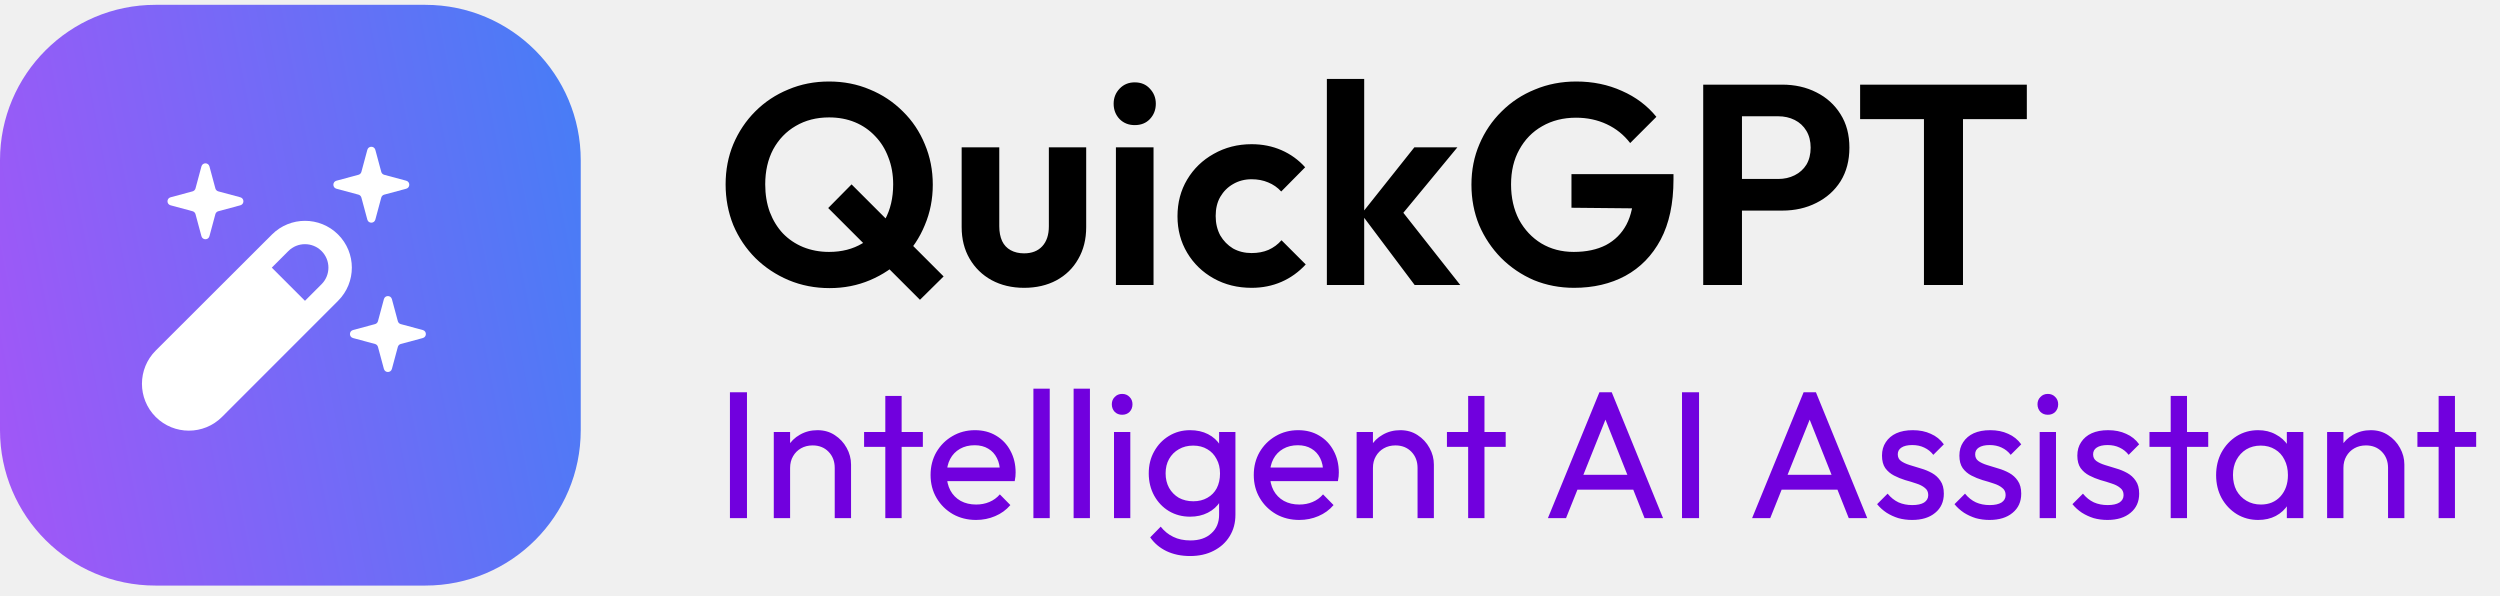
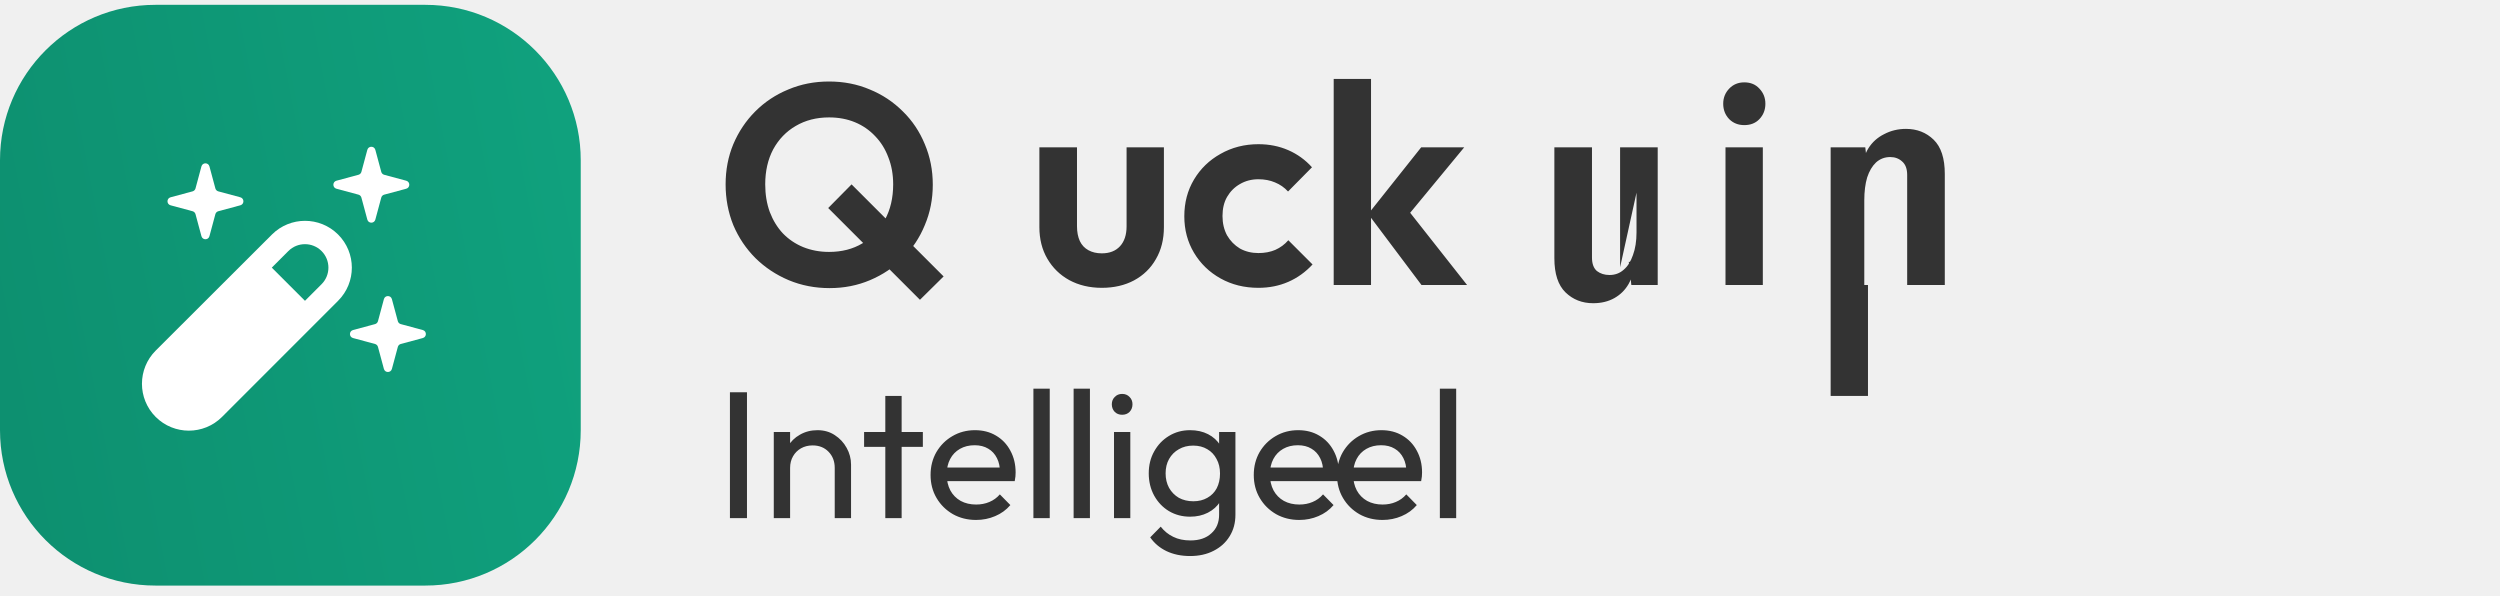
<svg xmlns="http://www.w3.org/2000/svg" width="193" height="46" viewBox="0 0 193 46" fill="none">
-   <path d="M64.047 22.242C62.918 22.242 61.862 22.037 60.879 21.626C59.911 21.215 59.06 20.651 58.327 19.932C57.594 19.199 57.022 18.348 56.611 17.38C56.215 16.397 56.017 15.349 56.017 14.234C56.017 13.119 56.215 12.085 56.611 11.132C57.022 10.164 57.587 9.321 58.305 8.602C59.038 7.869 59.889 7.304 60.857 6.908C61.825 6.497 62.874 6.292 64.003 6.292C65.132 6.292 66.181 6.497 67.149 6.908C68.117 7.304 68.968 7.869 69.701 8.602C70.434 9.321 70.999 10.164 71.395 11.132C71.806 12.1 72.011 13.141 72.011 14.256C72.011 15.371 71.806 16.412 71.395 17.38C70.999 18.348 70.434 19.199 69.701 19.932C68.983 20.651 68.139 21.215 67.171 21.626C66.203 22.037 65.162 22.242 64.047 22.242ZM71.021 23.144L63.937 16.06L65.741 14.234L72.847 21.34L71.021 23.144ZM64.003 19.448C64.986 19.448 65.844 19.228 66.577 18.788C67.325 18.348 67.904 17.739 68.315 16.962C68.74 16.185 68.953 15.275 68.953 14.234C68.953 13.471 68.829 12.775 68.579 12.144C68.344 11.513 68.007 10.971 67.567 10.516C67.127 10.047 66.606 9.687 66.005 9.438C65.404 9.189 64.737 9.064 64.003 9.064C63.035 9.064 62.177 9.284 61.429 9.724C60.696 10.149 60.117 10.751 59.691 11.528C59.281 12.305 59.075 13.207 59.075 14.234C59.075 15.011 59.193 15.723 59.427 16.368C59.676 17.013 60.014 17.563 60.439 18.018C60.879 18.473 61.4 18.825 62.001 19.074C62.617 19.323 63.285 19.448 64.003 19.448ZM79.058 22.22C78.119 22.22 77.283 22.022 76.55 21.626C75.831 21.23 75.267 20.68 74.856 19.976C74.445 19.272 74.24 18.458 74.24 17.534V11.374H77.144V17.468C77.144 17.908 77.217 18.289 77.364 18.612C77.511 18.92 77.731 19.155 78.024 19.316C78.317 19.477 78.662 19.558 79.058 19.558C79.659 19.558 80.129 19.375 80.466 19.008C80.803 18.641 80.972 18.128 80.972 17.468V11.374H83.854V17.534C83.854 18.473 83.649 19.294 83.238 19.998C82.842 20.702 82.277 21.252 81.544 21.648C80.825 22.029 79.997 22.22 79.058 22.22ZM86.149 22V11.374H89.053V22L86.149 22ZM87.601 9.658C87.132 9.658 86.743 9.504 86.435 9.196C86.127 8.873 85.973 8.477 85.973 8.008C85.973 7.553 86.127 7.165 86.435 6.842C86.743 6.519 87.132 6.358 87.601 6.358C88.085 6.358 88.474 6.519 88.767 6.842C89.075 7.165 89.229 7.553 89.229 8.008C89.229 8.477 89.075 8.873 88.767 9.196C88.474 9.504 88.085 9.658 87.601 9.658ZM96.622 22.22C95.537 22.22 94.561 21.978 93.696 21.494C92.831 21.01 92.149 20.35 91.65 19.514C91.151 18.678 90.902 17.739 90.902 16.698C90.902 15.642 91.151 14.696 91.65 13.86C92.149 13.024 92.831 12.364 93.696 11.88C94.576 11.381 95.551 11.132 96.622 11.132C97.458 11.132 98.228 11.286 98.932 11.594C99.636 11.902 100.245 12.342 100.758 12.914L98.91 14.784C98.631 14.476 98.294 14.241 97.898 14.08C97.517 13.919 97.091 13.838 96.622 13.838C96.094 13.838 95.617 13.963 95.192 14.212C94.781 14.447 94.451 14.777 94.202 15.202C93.967 15.613 93.85 16.104 93.85 16.676C93.85 17.233 93.967 17.732 94.202 18.172C94.451 18.597 94.781 18.935 95.192 19.184C95.617 19.419 96.094 19.536 96.622 19.536C97.106 19.536 97.539 19.455 97.92 19.294C98.316 19.118 98.653 18.869 98.932 18.546L100.802 20.416C100.259 21.003 99.636 21.45 98.932 21.758C98.228 22.066 97.458 22.22 96.622 22.22ZM109.21 22L105.096 16.522L109.188 11.374H112.51L107.714 17.182L107.824 15.774L112.73 22H109.21ZM102.434 22V6.094H105.316V22H102.434ZM121.515 22.22C120.415 22.22 119.381 22.022 118.413 21.626C117.46 21.215 116.617 20.643 115.883 19.91C115.165 19.177 114.6 18.333 114.189 17.38C113.793 16.412 113.595 15.371 113.595 14.256C113.595 13.127 113.801 12.085 114.211 11.132C114.622 10.164 115.194 9.321 115.927 8.602C116.661 7.869 117.519 7.304 118.501 6.908C119.484 6.497 120.547 6.292 121.691 6.292C122.967 6.292 124.141 6.534 125.211 7.018C126.282 7.487 127.169 8.155 127.873 9.02L125.849 11.044C125.365 10.413 124.764 9.929 124.045 9.592C123.327 9.255 122.535 9.086 121.669 9.086C120.687 9.086 119.814 9.306 119.051 9.746C118.303 10.171 117.717 10.773 117.291 11.55C116.866 12.313 116.653 13.207 116.653 14.234C116.653 15.261 116.859 16.17 117.269 16.962C117.695 17.739 118.267 18.348 118.985 18.788C119.719 19.228 120.555 19.448 121.493 19.448C122.461 19.448 123.29 19.272 123.979 18.92C124.669 18.553 125.197 18.025 125.563 17.336C125.93 16.632 126.113 15.774 126.113 14.762L128.071 16.104L121.317 16.038V13.442H129.193V13.86C129.193 15.708 128.863 17.255 128.203 18.502C127.543 19.734 126.634 20.665 125.475 21.296C124.331 21.912 123.011 22.22 121.515 22.22ZM133.688 16.258V13.816L137.274 13.816C137.744 13.816 138.169 13.721 138.55 13.53C138.932 13.339 139.232 13.068 139.452 12.716C139.672 12.349 139.782 11.909 139.782 11.396C139.782 10.897 139.672 10.465 139.452 10.098C139.232 9.731 138.932 9.453 138.55 9.262C138.169 9.071 137.744 8.976 137.274 8.976L133.688 8.976V6.534H137.582C138.565 6.534 139.445 6.732 140.222 7.128C141.014 7.524 141.638 8.089 142.092 8.822C142.547 9.541 142.774 10.399 142.774 11.396C142.774 12.393 142.547 13.259 142.092 13.992C141.638 14.711 141.014 15.268 140.222 15.664C139.445 16.06 138.565 16.258 137.582 16.258H133.688ZM131.488 22V6.534H134.48V22H131.488ZM148.529 22V6.864H151.543V22L148.529 22ZM143.601 9.196V6.534H156.471V9.196H143.601Z" fill="black" />
-   <path d="M56.351 40V30.284H57.667V40H56.351ZM64.441 40V36.122C64.441 35.618 64.282 35.203 63.965 34.876C63.647 34.549 63.236 34.386 62.733 34.386C62.397 34.386 62.098 34.461 61.837 34.61C61.575 34.759 61.37 34.965 61.221 35.226C61.071 35.487 60.996 35.786 60.996 36.122L60.478 35.828C60.478 35.324 60.59 34.876 60.815 34.484C61.038 34.092 61.351 33.784 61.752 33.56C62.154 33.327 62.606 33.21 63.111 33.21C63.614 33.21 64.058 33.336 64.441 33.588C64.832 33.84 65.141 34.171 65.365 34.582C65.588 34.983 65.701 35.413 65.701 35.87V40H64.441ZM59.736 40V33.35H60.996V40H59.736ZM68.346 40V30.564H69.606V40H68.346ZM66.708 34.498V33.35H71.244V34.498H66.708ZM75.354 40.14C74.691 40.14 74.094 39.991 73.562 39.692C73.03 39.384 72.61 38.969 72.302 38.446C71.994 37.923 71.84 37.331 71.84 36.668C71.84 36.015 71.989 35.427 72.288 34.904C72.596 34.381 73.006 33.971 73.52 33.672C74.042 33.364 74.626 33.21 75.27 33.21C75.886 33.21 76.427 33.35 76.894 33.63C77.37 33.91 77.738 34.297 78 34.792C78.27 35.287 78.406 35.847 78.406 36.472C78.406 36.565 78.401 36.668 78.392 36.78C78.382 36.883 78.364 37.004 78.336 37.144H72.722V36.094H77.664L77.202 36.5C77.202 36.052 77.122 35.674 76.964 35.366C76.805 35.049 76.581 34.806 76.292 34.638C76.002 34.461 75.652 34.372 75.242 34.372C74.812 34.372 74.434 34.465 74.108 34.652C73.781 34.839 73.529 35.1 73.352 35.436C73.174 35.772 73.086 36.169 73.086 36.626C73.086 37.093 73.179 37.503 73.366 37.858C73.552 38.203 73.818 38.474 74.164 38.67C74.509 38.857 74.906 38.95 75.354 38.95C75.727 38.95 76.068 38.885 76.376 38.754C76.693 38.623 76.964 38.427 77.188 38.166L78 38.992C77.682 39.365 77.29 39.65 76.824 39.846C76.366 40.042 75.876 40.14 75.354 40.14ZM79.779 40V30.004H81.04V40H79.779ZM82.883 40V30.004H84.143V40H82.883ZM86.001 40V33.35H87.26V40H86.001ZM86.63 32.02C86.397 32.02 86.206 31.945 86.056 31.796C85.907 31.637 85.832 31.441 85.832 31.208C85.832 30.984 85.907 30.797 86.056 30.648C86.206 30.489 86.397 30.41 86.63 30.41C86.864 30.41 87.055 30.489 87.204 30.648C87.354 30.797 87.428 30.984 87.428 31.208C87.428 31.441 87.354 31.637 87.204 31.796C87.055 31.945 86.864 32.02 86.63 32.02ZM91.875 42.926C91.194 42.926 90.587 42.8 90.055 42.548C89.533 42.296 89.113 41.941 88.795 41.484L89.607 40.658C89.878 41.003 90.2 41.265 90.573 41.442C90.947 41.629 91.39 41.722 91.903 41.722C92.585 41.722 93.121 41.54 93.513 41.176C93.915 40.821 94.115 40.341 94.115 39.734V38.082L94.339 36.584L94.115 35.1V33.35H95.375V39.734C95.375 40.369 95.226 40.924 94.927 41.4C94.638 41.876 94.227 42.249 93.695 42.52C93.173 42.791 92.566 42.926 91.875 42.926ZM91.875 39.888C91.269 39.888 90.723 39.743 90.237 39.454C89.761 39.165 89.383 38.768 89.103 38.264C88.823 37.751 88.683 37.177 88.683 36.542C88.683 35.907 88.823 35.343 89.103 34.848C89.383 34.344 89.761 33.947 90.237 33.658C90.723 33.359 91.269 33.21 91.875 33.21C92.398 33.21 92.86 33.313 93.261 33.518C93.663 33.723 93.98 34.013 94.213 34.386C94.456 34.75 94.587 35.179 94.605 35.674V37.438C94.577 37.923 94.442 38.353 94.199 38.726C93.966 39.09 93.649 39.375 93.247 39.58C92.846 39.785 92.389 39.888 91.875 39.888ZM92.127 38.698C92.538 38.698 92.897 38.609 93.205 38.432C93.523 38.255 93.765 38.007 93.933 37.69C94.101 37.363 94.185 36.985 94.185 36.556C94.185 36.127 94.097 35.753 93.919 35.436C93.751 35.109 93.513 34.857 93.205 34.68C92.897 34.493 92.533 34.4 92.113 34.4C91.693 34.4 91.325 34.493 91.007 34.68C90.69 34.857 90.438 35.109 90.251 35.436C90.074 35.753 89.985 36.122 89.985 36.542C89.985 36.962 90.074 37.335 90.251 37.662C90.438 37.989 90.69 38.245 91.007 38.432C91.334 38.609 91.707 38.698 92.127 38.698ZM100.305 40.14C99.642 40.14 99.045 39.991 98.513 39.692C97.981 39.384 97.561 38.969 97.253 38.446C96.945 37.923 96.791 37.331 96.791 36.668C96.791 36.015 96.94 35.427 97.239 34.904C97.547 34.381 97.957 33.971 98.471 33.672C98.993 33.364 99.577 33.21 100.221 33.21C100.837 33.21 101.378 33.35 101.845 33.63C102.321 33.91 102.689 34.297 102.951 34.792C103.221 35.287 103.357 35.847 103.357 36.472C103.357 36.565 103.352 36.668 103.343 36.78C103.333 36.883 103.315 37.004 103.287 37.144H97.673V36.094H102.615L102.153 36.5C102.153 36.052 102.073 35.674 101.915 35.366C101.756 35.049 101.532 34.806 101.243 34.638C100.953 34.461 100.603 34.372 100.193 34.372C99.763 34.372 99.385 34.465 99.059 34.652C98.732 34.839 98.48 35.1 98.303 35.436C98.125 35.772 98.037 36.169 98.037 36.626C98.037 37.093 98.13 37.503 98.317 37.858C98.503 38.203 98.769 38.474 99.115 38.67C99.46 38.857 99.857 38.95 100.305 38.95C100.678 38.95 101.019 38.885 101.327 38.754C101.644 38.623 101.915 38.427 102.139 38.166L102.951 38.992C102.633 39.365 102.241 39.65 101.775 39.846C101.317 40.042 100.827 40.14 100.305 40.14ZM109.435 40V36.122C109.435 35.618 109.276 35.203 108.959 34.876C108.641 34.549 108.231 34.386 107.727 34.386C107.391 34.386 107.092 34.461 106.831 34.61C106.569 34.759 106.364 34.965 106.215 35.226C106.065 35.487 105.991 35.786 105.991 36.122L105.473 35.828C105.473 35.324 105.585 34.876 105.809 34.484C106.033 34.092 106.345 33.784 106.747 33.56C107.148 33.327 107.601 33.21 108.105 33.21C108.609 33.21 109.052 33.336 109.435 33.588C109.827 33.84 110.135 34.171 110.359 34.582C110.583 34.983 110.695 35.413 110.695 35.87V40H109.435ZM104.731 40V33.35H105.991V40H104.731ZM113.341 40V30.564H114.601V40H113.341ZM111.703 34.498V33.35H116.239V34.498H111.703ZM119.498 40L123.474 30.284H124.426L128.388 40H126.96L123.698 31.782H124.188L120.898 40H119.498ZM121.388 37.802V36.654H126.498V37.802H121.388ZM129.851 40V30.284H131.167V40H129.851ZM135.262 40L139.238 30.284H140.19L144.152 40H142.724L139.462 31.782H139.952L136.662 40H135.262ZM137.152 37.802V36.654H142.262V37.802H137.152ZM147.614 40.14C147.241 40.14 146.886 40.093 146.55 40C146.224 39.897 145.92 39.757 145.64 39.58C145.36 39.393 145.118 39.174 144.912 38.922L145.724 38.11C145.967 38.409 146.247 38.633 146.564 38.782C146.882 38.922 147.236 38.992 147.628 38.992C148.02 38.992 148.324 38.927 148.538 38.796C148.753 38.656 148.86 38.465 148.86 38.222C148.86 37.979 148.772 37.793 148.594 37.662C148.426 37.522 148.207 37.41 147.936 37.326C147.666 37.233 147.376 37.144 147.068 37.06C146.77 36.967 146.485 36.85 146.214 36.71C145.944 36.57 145.72 36.379 145.542 36.136C145.374 35.893 145.29 35.571 145.29 35.17C145.29 34.769 145.388 34.423 145.584 34.134C145.78 33.835 146.051 33.607 146.396 33.448C146.751 33.289 147.176 33.21 147.67 33.21C148.193 33.21 148.655 33.303 149.056 33.49C149.467 33.667 149.803 33.938 150.064 34.302L149.252 35.114C149.066 34.871 148.832 34.685 148.552 34.554C148.282 34.423 147.974 34.358 147.628 34.358C147.264 34.358 146.984 34.423 146.788 34.554C146.602 34.675 146.508 34.848 146.508 35.072C146.508 35.296 146.592 35.469 146.76 35.59C146.928 35.711 147.148 35.814 147.418 35.898C147.698 35.982 147.988 36.071 148.286 36.164C148.585 36.248 148.87 36.365 149.14 36.514C149.411 36.663 149.63 36.864 149.798 37.116C149.976 37.368 150.064 37.699 150.064 38.11C150.064 38.735 149.84 39.23 149.392 39.594C148.954 39.958 148.361 40.14 147.614 40.14ZM153.589 40.14C153.215 40.14 152.861 40.093 152.525 40C152.198 39.897 151.895 39.757 151.615 39.58C151.335 39.393 151.092 39.174 150.887 38.922L151.699 38.11C151.941 38.409 152.221 38.633 152.539 38.782C152.856 38.922 153.211 38.992 153.603 38.992C153.995 38.992 154.298 38.927 154.513 38.796C154.727 38.656 154.835 38.465 154.835 38.222C154.835 37.979 154.746 37.793 154.569 37.662C154.401 37.522 154.181 37.41 153.911 37.326C153.64 37.233 153.351 37.144 153.043 37.06C152.744 36.967 152.459 36.85 152.189 36.71C151.918 36.57 151.694 36.379 151.517 36.136C151.349 35.893 151.265 35.571 151.265 35.17C151.265 34.769 151.363 34.423 151.559 34.134C151.755 33.835 152.025 33.607 152.371 33.448C152.725 33.289 153.15 33.21 153.645 33.21C154.167 33.21 154.629 33.303 155.031 33.49C155.441 33.667 155.777 33.938 156.039 34.302L155.227 35.114C155.04 34.871 154.807 34.685 154.527 34.554C154.256 34.423 153.948 34.358 153.603 34.358C153.239 34.358 152.959 34.423 152.763 34.554C152.576 34.675 152.483 34.848 152.483 35.072C152.483 35.296 152.567 35.469 152.735 35.59C152.903 35.711 153.122 35.814 153.393 35.898C153.673 35.982 153.962 36.071 154.261 36.164C154.559 36.248 154.844 36.365 155.115 36.514C155.385 36.663 155.605 36.864 155.773 37.116C155.95 37.368 156.039 37.699 156.039 38.11C156.039 38.735 155.815 39.23 155.367 39.594C154.928 39.958 154.335 40.14 153.589 40.14ZM157.463 40V33.35H158.723V40H157.463ZM158.093 32.02C157.86 32.02 157.669 31.945 157.519 31.796C157.37 31.637 157.295 31.441 157.295 31.208C157.295 30.984 157.37 30.797 157.519 30.648C157.669 30.489 157.86 30.41 158.093 30.41C158.327 30.41 158.518 30.489 158.667 30.648C158.817 30.797 158.891 30.984 158.891 31.208C158.891 31.441 158.817 31.637 158.667 31.796C158.518 31.945 158.327 32.02 158.093 32.02ZM162.694 40.14C162.321 40.14 161.966 40.093 161.63 40C161.304 39.897 161 39.757 160.72 39.58C160.44 39.393 160.198 39.174 159.992 38.922L160.804 38.11C161.047 38.409 161.327 38.633 161.644 38.782C161.962 38.922 162.316 38.992 162.708 38.992C163.1 38.992 163.404 38.927 163.618 38.796C163.833 38.656 163.94 38.465 163.94 38.222C163.94 37.979 163.852 37.793 163.674 37.662C163.506 37.522 163.287 37.41 163.016 37.326C162.746 37.233 162.456 37.144 162.148 37.06C161.85 36.967 161.565 36.85 161.294 36.71C161.024 36.57 160.8 36.379 160.622 36.136C160.454 35.893 160.37 35.571 160.37 35.17C160.37 34.769 160.468 34.423 160.664 34.134C160.86 33.835 161.131 33.607 161.476 33.448C161.831 33.289 162.256 33.21 162.75 33.21C163.273 33.21 163.735 33.303 164.136 33.49C164.547 33.667 164.883 33.938 165.144 34.302L164.332 35.114C164.146 34.871 163.912 34.685 163.632 34.554C163.362 34.423 163.054 34.358 162.708 34.358C162.344 34.358 162.064 34.423 161.868 34.554C161.682 34.675 161.588 34.848 161.588 35.072C161.588 35.296 161.672 35.469 161.84 35.59C162.008 35.711 162.228 35.814 162.498 35.898C162.778 35.982 163.068 36.071 163.366 36.164C163.665 36.248 163.95 36.365 164.22 36.514C164.491 36.663 164.71 36.864 164.878 37.116C165.056 37.368 165.144 37.699 165.144 38.11C165.144 38.735 164.92 39.23 164.472 39.594C164.034 39.958 163.441 40.14 162.694 40.14ZM167.577 40V30.564H168.837V40H167.577ZM165.939 34.498V33.35H170.475V34.498H165.939ZM174.332 40.14C173.725 40.14 173.175 39.991 172.68 39.692C172.185 39.384 171.793 38.969 171.504 38.446C171.224 37.923 171.084 37.335 171.084 36.682C171.084 36.029 171.224 35.441 171.504 34.918C171.793 34.395 172.181 33.98 172.666 33.672C173.161 33.364 173.716 33.21 174.332 33.21C174.836 33.21 175.284 33.317 175.676 33.532C176.077 33.737 176.399 34.027 176.642 34.4C176.885 34.764 177.02 35.189 177.048 35.674V37.676C177.02 38.152 176.885 38.577 176.642 38.95C176.409 39.323 176.091 39.617 175.69 39.832C175.298 40.037 174.845 40.14 174.332 40.14ZM174.542 38.95C175.167 38.95 175.671 38.74 176.054 38.32C176.437 37.891 176.628 37.345 176.628 36.682C176.628 36.225 176.539 35.828 176.362 35.492C176.194 35.147 175.951 34.881 175.634 34.694C175.317 34.498 174.948 34.4 174.528 34.4C174.108 34.4 173.735 34.498 173.408 34.694C173.091 34.89 172.839 35.161 172.652 35.506C172.475 35.842 172.386 36.229 172.386 36.668C172.386 37.116 172.475 37.513 172.652 37.858C172.839 38.194 173.095 38.46 173.422 38.656C173.749 38.852 174.122 38.95 174.542 38.95ZM176.544 40V38.208L176.782 36.584L176.544 34.974V33.35H177.818V40H176.544ZM184.357 40V36.122C184.357 35.618 184.198 35.203 183.881 34.876C183.563 34.549 183.153 34.386 182.649 34.386C182.313 34.386 182.014 34.461 181.753 34.61C181.491 34.759 181.286 34.965 181.137 35.226C180.987 35.487 180.913 35.786 180.913 36.122L180.395 35.828C180.395 35.324 180.507 34.876 180.731 34.484C180.955 34.092 181.267 33.784 181.669 33.56C182.07 33.327 182.523 33.21 183.027 33.21C183.531 33.21 183.974 33.336 184.357 33.588C184.749 33.84 185.057 34.171 185.281 34.582C185.505 34.983 185.617 35.413 185.617 35.87V40H184.357ZM179.653 40V33.35H180.913V40H179.653ZM188.262 40V30.564H189.522V40H188.262ZM186.624 34.498V33.35H191.16V34.498H186.624Z" fill="#7100DE" />
+   <path d="M64.047 22.242C62.918 22.242 61.862 22.037 60.879 21.626C59.911 21.215 59.06 20.651 58.327 19.932C57.594 19.199 57.022 18.348 56.611 17.38C56.215 16.397 56.017 15.349 56.017 14.234C56.017 13.119 56.215 12.085 56.611 11.132C57.022 10.164 57.587 9.321 58.305 8.602C59.038 7.869 59.889 7.304 60.857 6.908C61.825 6.497 62.874 6.292 64.003 6.292C65.132 6.292 66.181 6.497 67.149 6.908C68.117 7.304 68.968 7.869 69.701 8.602C70.434 9.321 70.999 10.164 71.395 11.132C71.806 12.1 72.011 13.141 72.011 14.256C72.011 15.371 71.806 16.412 71.395 17.38C70.999 18.348 70.434 19.199 69.701 19.932C68.983 20.651 68.139 21.215 67.171 21.626C66.203 22.037 65.162 22.242 64.047 22.242ZM71.021 23.144L63.937 16.06L65.741 14.234L72.847 21.34L71.021 23.144ZM64.003 19.448C64.986 19.448 65.844 19.228 66.577 18.788C67.325 18.348 67.904 17.739 68.315 16.962C68.74 16.185 68.953 15.275 68.953 14.234C68.953 13.471 68.829 12.775 68.579 12.144C68.344 11.513 68.007 10.971 67.567 10.516C67.127 10.047 66.606 9.687 66.005 9.438C65.404 9.189 64.737 9.064 64.003 9.064C63.035 9.064 62.177 9.284 61.429 9.724C60.696 10.149 60.117 10.751 59.691 11.528C59.281 12.305 59.075 13.207 59.075 14.234C59.075 15.011 59.193 15.723 59.427 16.368C59.676 17.013 60.014 17.563 60.439 18.018C60.879 18.473 61.4 18.825 62.001 19.074C62.617 19.323 63.285 19.448 64.003 19.448ZM85.058 22.22C84.119 22.22 83.283 22.022 82.55 21.626C81.831 21.23 81.267 20.68 80.856 19.976C80.445 19.272 80.24 18.458 80.24 17.534V11.374H83.144V17.468C83.144 17.908 83.217 18.289 83.364 18.612C83.511 18.92 83.731 19.155 84.024 19.316C84.317 19.477 84.662 19.558 85.058 19.558C85.659 19.558 86.129 19.375 86.466 19.008C86.803 18.641 86.972 18.128 86.972 17.468V11.374H89.854V17.534C89.854 18.473 89.649 19.294 89.238 19.998C88.842 20.702 88.277 21.252 87.544 21.648C86.825 22.029 85.997 22.22 85.058 22.22ZM97.149 22.22C96.064 22.22 95.088 21.978 94.223 21.494C93.358 21.01 92.676 20.35 92.177 19.514C91.678 18.678 91.429 17.739 91.429 16.698C91.429 15.642 91.678 14.696 92.177 13.86C92.676 13.024 93.358 12.364 94.223 11.88C95.103 11.381 96.078 11.132 97.149 11.132C97.985 11.132 98.755 11.286 99.459 11.594C100.163 11.902 100.772 12.342 101.285 12.914L99.437 14.784C99.158 14.476 98.821 14.241 98.425 14.08C98.044 13.919 97.618 13.838 97.149 13.838C96.621 13.838 96.144 13.963 95.719 14.212C95.308 14.447 94.978 14.777 94.729 15.202C94.494 15.613 94.377 16.104 94.377 16.676C94.377 17.233 94.494 17.732 94.729 18.172C94.978 18.597 95.308 18.935 95.719 19.184C96.144 19.419 96.621 19.536 97.149 19.536C97.633 19.536 98.066 19.455 98.447 19.294C98.843 19.118 99.18 18.869 99.459 18.546L101.329 20.416C100.786 21.003 100.163 21.45 99.459 21.758C98.755 22.066 97.985 22.22 97.149 22.22ZM109.737 22L105.623 16.522L109.715 11.374H113.037L108.241 17.182L108.351 15.774L113.257 22H109.737ZM102.961 22V6.094H105.843V22H102.961ZM125.071 20.636V11.374H127.975V22H125.939L125.741 20.218H126.137C126.137 20.863 126.003 21.428 125.735 21.912C125.467 22.381 125.099 22.748 124.631 23.012C124.163 23.276 123.617 23.408 122.993 23.408C122.142 23.408 121.43 23.129 120.857 22.572C120.284 22.015 119.997 21.135 119.997 19.932V11.374H122.901V19.888C122.901 20.357 123.027 20.702 123.279 20.922C123.546 21.127 123.87 21.23 124.251 21.23C124.676 21.23 125.037 21.098 125.337 20.834C125.652 20.57 125.894 20.191 126.063 19.696C126.247 19.201 126.339 18.612 126.339 17.938V11.374H127.109L125.071 20.636ZM133.208 22V11.374H136.09V22H133.208ZM134.66 9.658C134.191 9.658 133.802 9.504 133.494 9.196C133.186 8.873 133.032 8.477 133.032 8.008C133.032 7.553 133.186 7.165 133.494 6.842C133.802 6.519 134.191 6.358 134.66 6.358C135.144 6.358 135.533 6.519 135.826 6.842C136.134 7.165 136.288 7.553 136.288 8.008C136.288 8.477 136.134 8.873 135.826 9.196C135.533 9.504 135.144 9.658 134.66 9.658ZM144.208 22V30.564H141.326V11.374H144L144.198 13.112H143.802C143.802 12.467 143.95 11.909 144.246 11.44C144.542 10.971 144.947 10.609 145.459 10.354C145.971 10.085 146.532 9.95 147.142 9.95C147.993 9.95 148.705 10.229 149.278 10.786C149.851 11.343 150.138 12.223 150.138 13.426V22H147.234V13.51C147.234 13.041 147.108 12.696 146.856 12.476C146.604 12.241 146.295 12.124 145.929 12.124C145.504 12.124 145.137 12.263 144.828 12.542C144.534 12.821 144.306 13.207 144.144 13.702C143.997 14.197 143.923 14.787 143.923 15.472V22H143.153L144.208 22Z" fill="#333333" />
+   <path d="M56.351 40V30.284H57.667V40H56.351ZM64.441 40V36.122C64.441 35.618 64.282 35.203 63.965 34.876C63.647 34.549 63.236 34.386 62.733 34.386C62.397 34.386 62.098 34.461 61.837 34.61C61.575 34.759 61.37 34.965 61.221 35.226C61.071 35.487 60.996 35.786 60.996 36.122L60.478 35.828C60.478 35.324 60.59 34.876 60.815 34.484C61.038 34.092 61.351 33.784 61.752 33.56C62.154 33.327 62.606 33.21 63.111 33.21C63.614 33.21 64.058 33.336 64.441 33.588C64.832 33.84 65.141 34.171 65.365 34.582C65.588 34.983 65.701 35.413 65.701 35.87V40H64.441ZM59.736 40V33.35H60.996V40H59.736ZM68.346 40V30.564H69.606V40H68.346ZM66.708 34.498V33.35H71.244V34.498H66.708ZM75.354 40.14C74.691 40.14 74.094 39.991 73.562 39.692C73.03 39.384 72.61 38.969 72.302 38.446C71.994 37.923 71.84 37.331 71.84 36.668C71.84 36.015 71.989 35.427 72.288 34.904C72.596 34.381 73.006 33.971 73.52 33.672C74.042 33.364 74.626 33.21 75.27 33.21C75.886 33.21 76.427 33.35 76.894 33.63C77.37 33.91 77.738 34.297 78 34.792C78.27 35.287 78.406 35.847 78.406 36.472C78.406 36.565 78.401 36.668 78.392 36.78C78.382 36.883 78.364 37.004 78.336 37.144H72.722V36.094H77.664L77.202 36.5C77.202 36.052 77.122 35.674 76.964 35.366C76.805 35.049 76.581 34.806 76.292 34.638C76.002 34.461 75.652 34.372 75.242 34.372C74.812 34.372 74.434 34.465 74.108 34.652C73.781 34.839 73.529 35.1 73.352 35.436C73.174 35.772 73.086 36.169 73.086 36.626C73.086 37.093 73.179 37.503 73.366 37.858C73.552 38.203 73.818 38.474 74.164 38.67C74.509 38.857 74.906 38.95 75.354 38.95C75.727 38.95 76.068 38.885 76.376 38.754C76.693 38.623 76.964 38.427 77.188 38.166L78 38.992C77.682 39.365 77.29 39.65 76.824 39.846C76.366 40.042 75.876 40.14 75.354 40.14ZM79.779 40V30.004H81.04V40H79.779ZM82.883 40V30.004H84.143V40H82.883ZM86.001 40V33.35H87.26V40H86.001ZM86.63 32.02C86.397 32.02 86.206 31.945 86.056 31.796C85.907 31.637 85.832 31.441 85.832 31.208C85.832 30.984 85.907 30.797 86.056 30.648C86.206 30.489 86.397 30.41 86.63 30.41C86.864 30.41 87.055 30.489 87.204 30.648C87.354 30.797 87.428 30.984 87.428 31.208C87.428 31.441 87.354 31.637 87.204 31.796C87.055 31.945 86.864 32.02 86.63 32.02ZM91.875 42.926C91.194 42.926 90.587 42.8 90.055 42.548C89.533 42.296 89.113 41.941 88.795 41.484L89.607 40.658C89.878 41.003 90.2 41.265 90.573 41.442C90.947 41.629 91.39 41.722 91.903 41.722C92.585 41.722 93.121 41.54 93.513 41.176C93.915 40.821 94.115 40.341 94.115 39.734V38.082L94.339 36.584L94.115 35.1V33.35H95.375V39.734C95.375 40.369 95.226 40.924 94.927 41.4C94.638 41.876 94.227 42.249 93.695 42.52C93.173 42.791 92.566 42.926 91.875 42.926ZM91.875 39.888C91.269 39.888 90.723 39.743 90.237 39.454C89.761 39.165 89.383 38.768 89.103 38.264C88.823 37.751 88.683 37.177 88.683 36.542C88.683 35.907 88.823 35.343 89.103 34.848C89.383 34.344 89.761 33.947 90.237 33.658C90.723 33.359 91.269 33.21 91.875 33.21C92.398 33.21 92.86 33.313 93.261 33.518C93.663 33.723 93.98 34.013 94.213 34.386C94.456 34.75 94.587 35.179 94.605 35.674V37.438C94.577 37.923 94.442 38.353 94.199 38.726C93.966 39.09 93.649 39.375 93.247 39.58C92.846 39.785 92.389 39.888 91.875 39.888ZM92.127 38.698C92.538 38.698 92.897 38.609 93.205 38.432C93.523 38.255 93.765 38.007 93.933 37.69C94.101 37.363 94.185 36.985 94.185 36.556C94.185 36.127 94.097 35.753 93.919 35.436C93.751 35.109 93.513 34.857 93.205 34.68C92.897 34.493 92.533 34.4 92.113 34.4C91.693 34.4 91.325 34.493 91.007 34.68C90.69 34.857 90.438 35.109 90.251 35.436C90.074 35.753 89.985 36.122 89.985 36.542C89.985 36.962 90.074 37.335 90.251 37.662C90.438 37.989 90.69 38.245 91.007 38.432C91.334 38.609 91.707 38.698 92.127 38.698ZM100.305 40.14C99.642 40.14 99.045 39.991 98.513 39.692C97.981 39.384 97.561 38.969 97.253 38.446C96.945 37.923 96.791 37.331 96.791 36.668C96.791 36.015 96.94 35.427 97.239 34.904C97.547 34.381 97.957 33.971 98.471 33.672C98.993 33.364 99.577 33.21 100.221 33.21C100.837 33.21 101.378 33.35 101.845 33.63C102.321 33.91 102.689 34.297 102.951 34.792C103.222 35.287 103.357 35.847 103.357 36.472C103.357 36.565 103.352 36.668 103.343 36.78C103.334 36.883 103.315 37.004 103.287 37.144H97.673V36.094H102.615L102.153 36.5C102.153 36.052 102.074 35.674 101.915 35.366C101.756 35.049 101.532 34.806 101.243 34.638C100.954 34.461 100.604 34.372 100.193 34.372C99.763 34.372 99.385 34.465 99.059 34.652C98.732 34.839 98.48 35.1 98.303 35.436C98.126 35.772 98.037 36.169 98.037 36.626C98.037 37.093 98.13 37.503 98.317 37.858C98.504 38.203 98.769 38.474 99.115 38.67C99.46 38.857 99.857 38.95 100.305 38.95C100.678 38.95 101.019 38.885 101.327 38.754C101.644 38.623 101.915 38.427 102.139 38.166L102.951 38.992C102.634 39.365 102.242 39.65 101.775 39.846C101.318 40.042 100.828 40.14 100.305 40.14ZM106.731 40.14C106.068 40.14 105.471 39.991 104.939 39.692C104.407 39.384 103.987 38.969 103.679 38.446C103.371 37.923 103.217 37.331 103.217 36.668C103.217 36.015 103.366 35.427 103.665 34.904C103.973 34.381 104.384 33.971 104.897 33.672C105.42 33.364 106.003 33.21 106.647 33.21C107.263 33.21 107.804 33.35 108.271 33.63C108.747 33.91 109.116 34.297 109.377 34.792C109.648 35.287 109.783 35.847 109.783 36.472C109.783 36.565 109.779 36.668 109.769 36.78C109.76 36.883 109.742 37.004 109.713 37.144H104.099V36.094H109.041L108.579 36.5C108.579 36.052 108.5 35.674 108.341 35.366C108.183 35.049 107.959 34.806 107.669 34.638C107.38 34.461 107.03 34.372 106.619 34.372C106.19 34.372 105.812 34.465 105.485 34.652C105.158 34.839 104.906 35.1 104.729 35.436C104.552 35.772 104.463 36.169 104.463 36.626C104.463 37.093 104.556 37.503 104.743 37.858C104.93 38.203 105.196 38.474 105.541 38.67C105.886 38.857 106.283 38.95 106.731 38.95C107.104 38.95 107.445 38.885 107.753 38.754C108.07 38.623 108.341 38.427 108.565 38.166L109.377 38.992C109.06 39.365 108.668 39.65 108.201 39.846C107.744 40.042 107.254 40.14 106.731 40.14ZM111.157 40V30.004H112.417V40H111.157Z" fill="#333333" />
  <rect y="0.373" width="44.833" height="44.833" rx="12" fill="url(#paint0_linear_8977_4661)" />
  <path fill-rule="evenodd" clip-rule="evenodd" d="M17.14 32.186L26.104 23.218C27.518 21.804 27.515 19.511 26.097 18.101C24.685 16.696 22.404 16.698 20.995 18.105L12.021 27.065C10.606 28.478 10.605 30.772 12.019 32.187C13.433 33.6 15.726 33.6 17.14 32.186ZM20.982 20.661L23.544 23.222L24.824 21.941C25.531 21.234 25.531 20.087 24.824 19.38C24.117 18.673 22.97 18.673 22.263 19.38L20.982 20.661Z" fill="white" />
  <path d="M15.551 12.846C15.636 12.53 16.084 12.53 16.169 12.846L16.627 14.547C16.657 14.657 16.743 14.743 16.853 14.773L18.554 15.231C18.87 15.316 18.87 15.764 18.554 15.849L16.853 16.307C16.743 16.337 16.657 16.423 16.627 16.533L16.169 18.233C16.084 18.549 15.636 18.549 15.551 18.233L15.093 16.533C15.063 16.423 14.977 16.337 14.867 16.307L13.167 15.849C12.851 15.764 12.851 15.316 13.167 15.231L14.867 14.773C14.977 14.743 15.063 14.657 15.093 14.547L15.551 12.846Z" fill="white" />
  <path d="M28.358 11.567C28.443 11.251 28.891 11.251 28.976 11.567L29.434 13.268C29.463 13.378 29.55 13.464 29.66 13.493L31.36 13.951C31.676 14.036 31.676 14.485 31.36 14.57L29.66 15.027C29.55 15.057 29.463 15.143 29.434 15.254L28.976 16.954C28.891 17.27 28.443 17.27 28.358 16.954L27.9 15.254C27.87 15.143 27.784 15.057 27.674 15.027L25.973 14.57C25.657 14.485 25.657 14.036 25.973 13.951L27.674 13.493C27.784 13.464 27.87 13.378 27.9 13.268L28.358 11.567Z" fill="white" />
  <path d="M29.637 23.094C29.722 22.778 30.17 22.778 30.255 23.094L30.713 24.795C30.743 24.905 30.829 24.991 30.939 25.021L32.64 25.479C32.956 25.564 32.956 26.012 32.64 26.097L30.939 26.555C30.829 26.584 30.743 26.671 30.713 26.781L30.255 28.481C30.17 28.797 29.722 28.797 29.637 28.481L29.179 26.781C29.149 26.671 29.063 26.584 28.953 26.555L27.253 26.097C26.937 26.012 26.937 25.564 27.253 25.479L28.953 25.021C29.063 24.991 29.149 24.905 29.179 24.795L29.637 23.094Z" fill="white" />
  <defs>
    <linearGradient id="paint0_linear_8977_4661" x1="50.81" y1="16.812" x2="-2.989" y2="27.273" gradientUnits="userSpaceOnUse">
-       <stop stop-color="#4080F6" />
-       <stop offset="1" stop-color="#A356F7" />
+       <stop stop-color="#10a37f" />
+       <stop offset="1" stop-color="#0d8f6f" />
    </linearGradient>
  </defs>
</svg>
